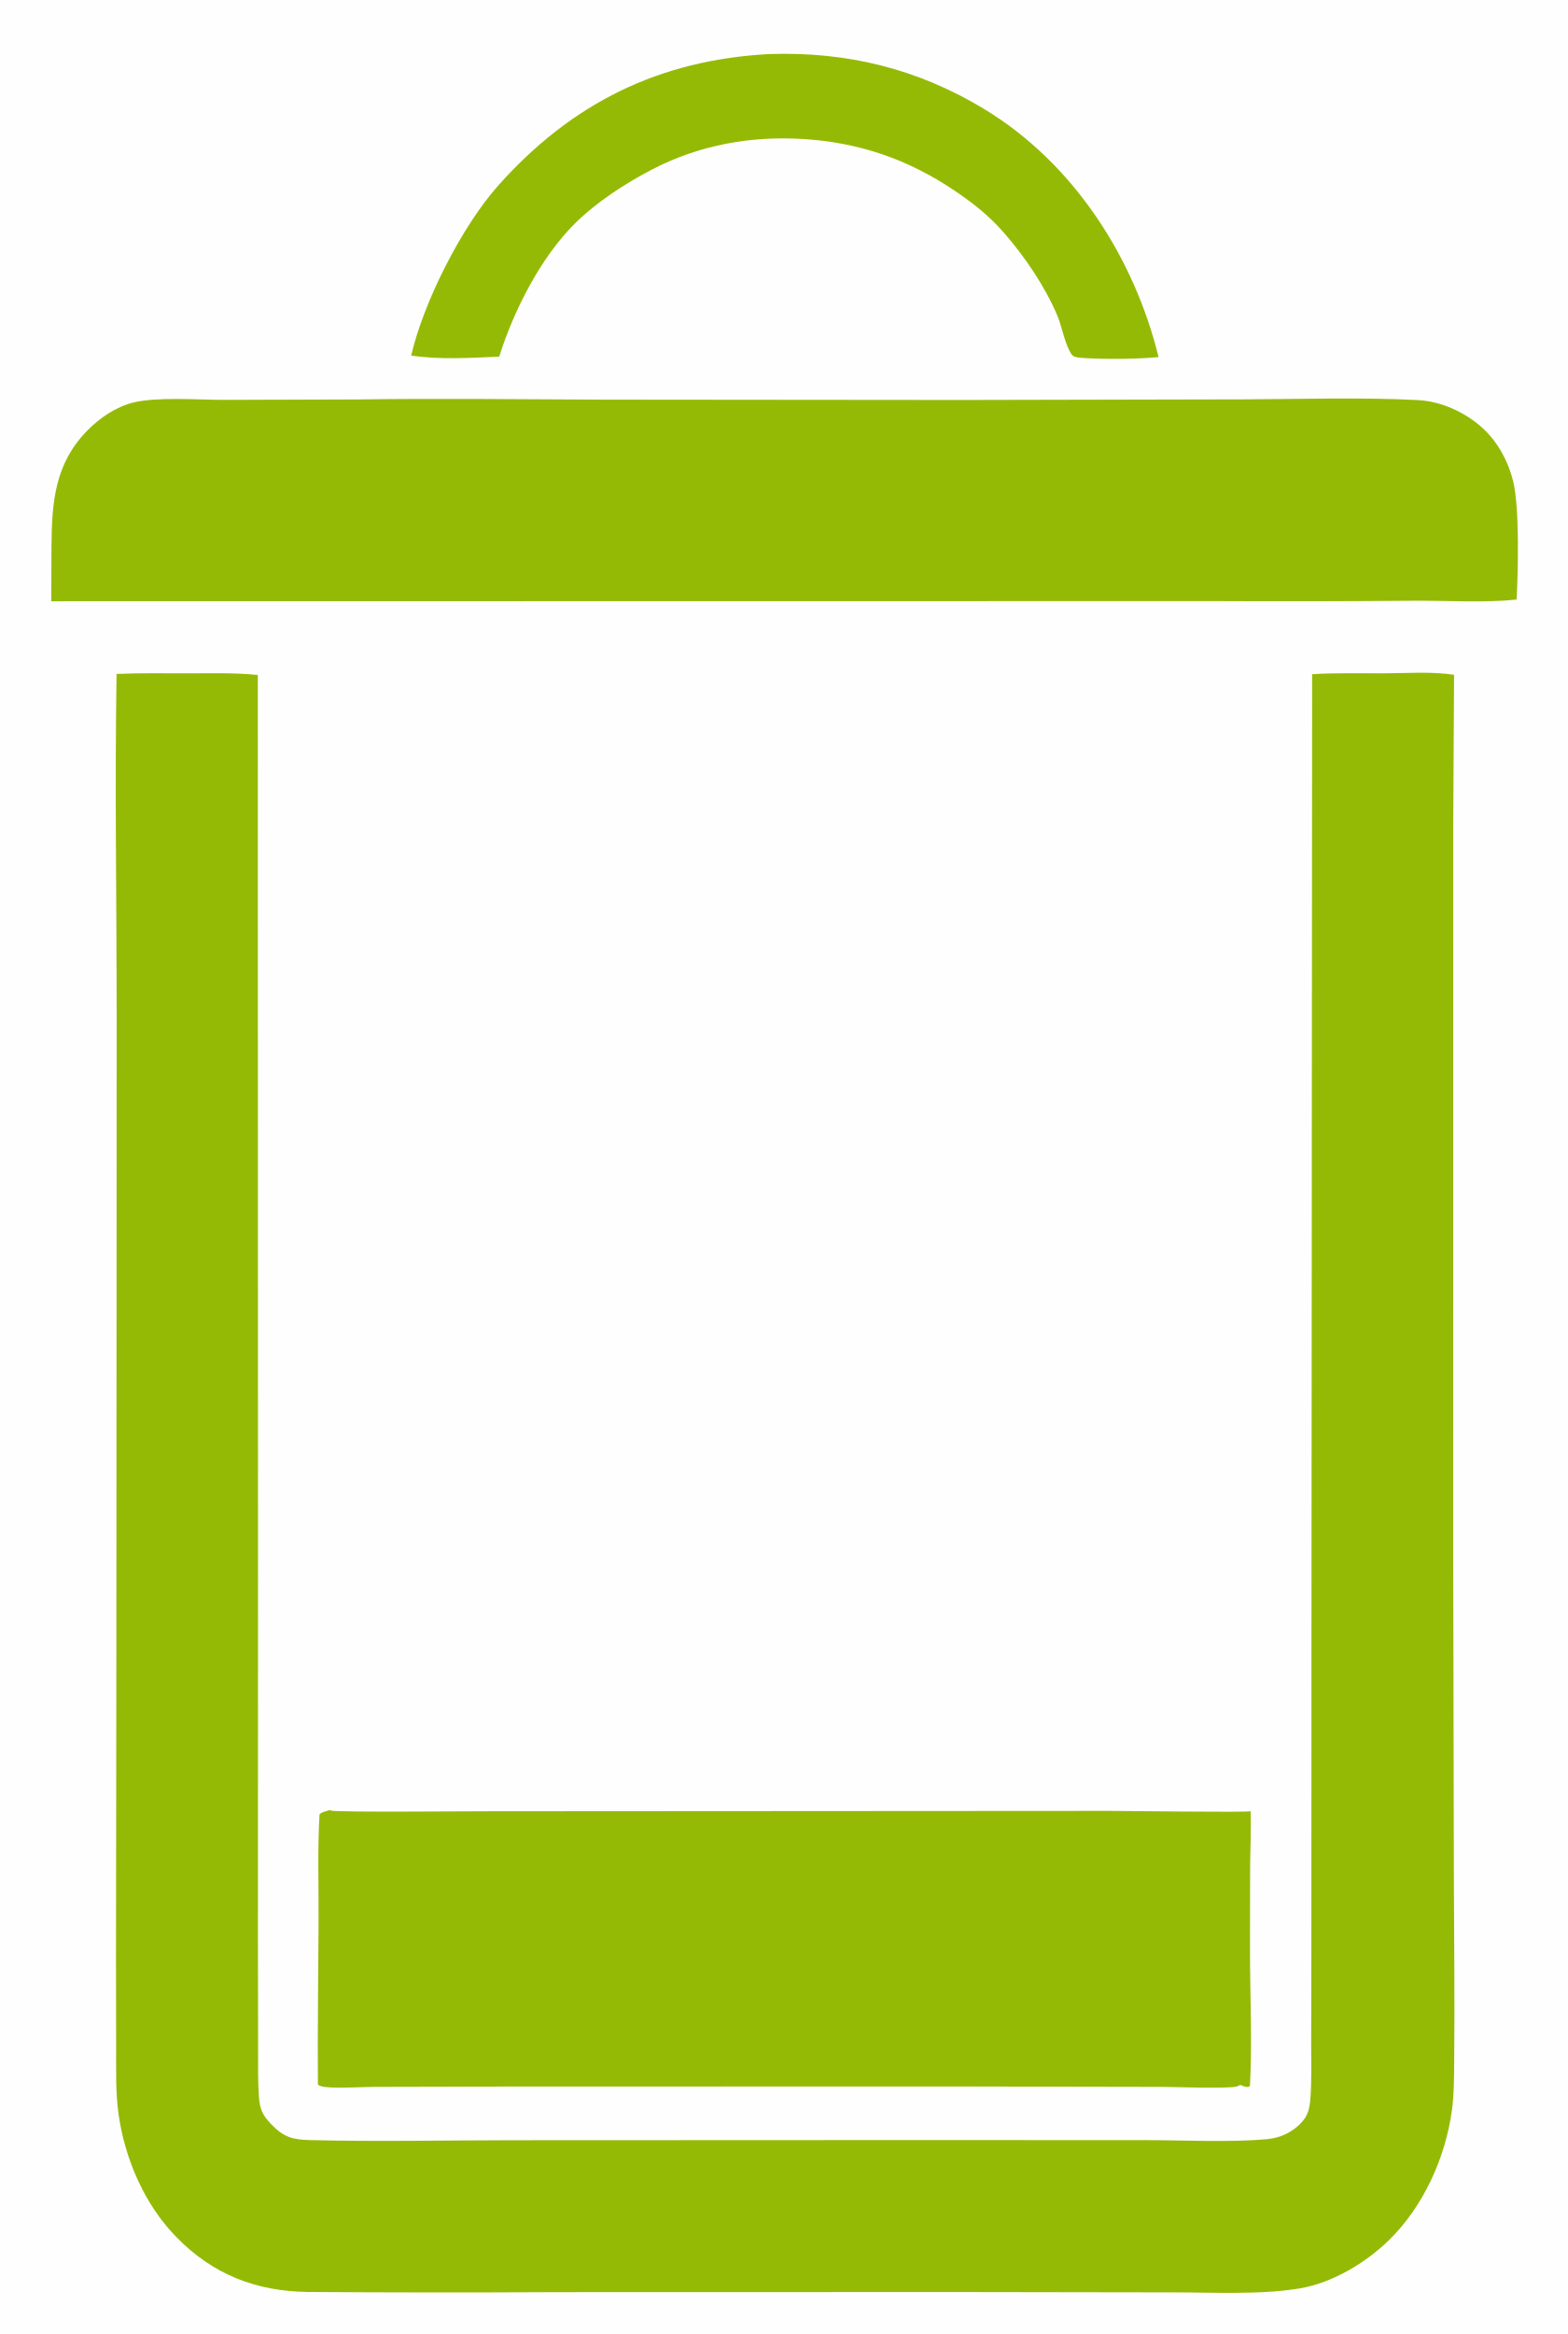
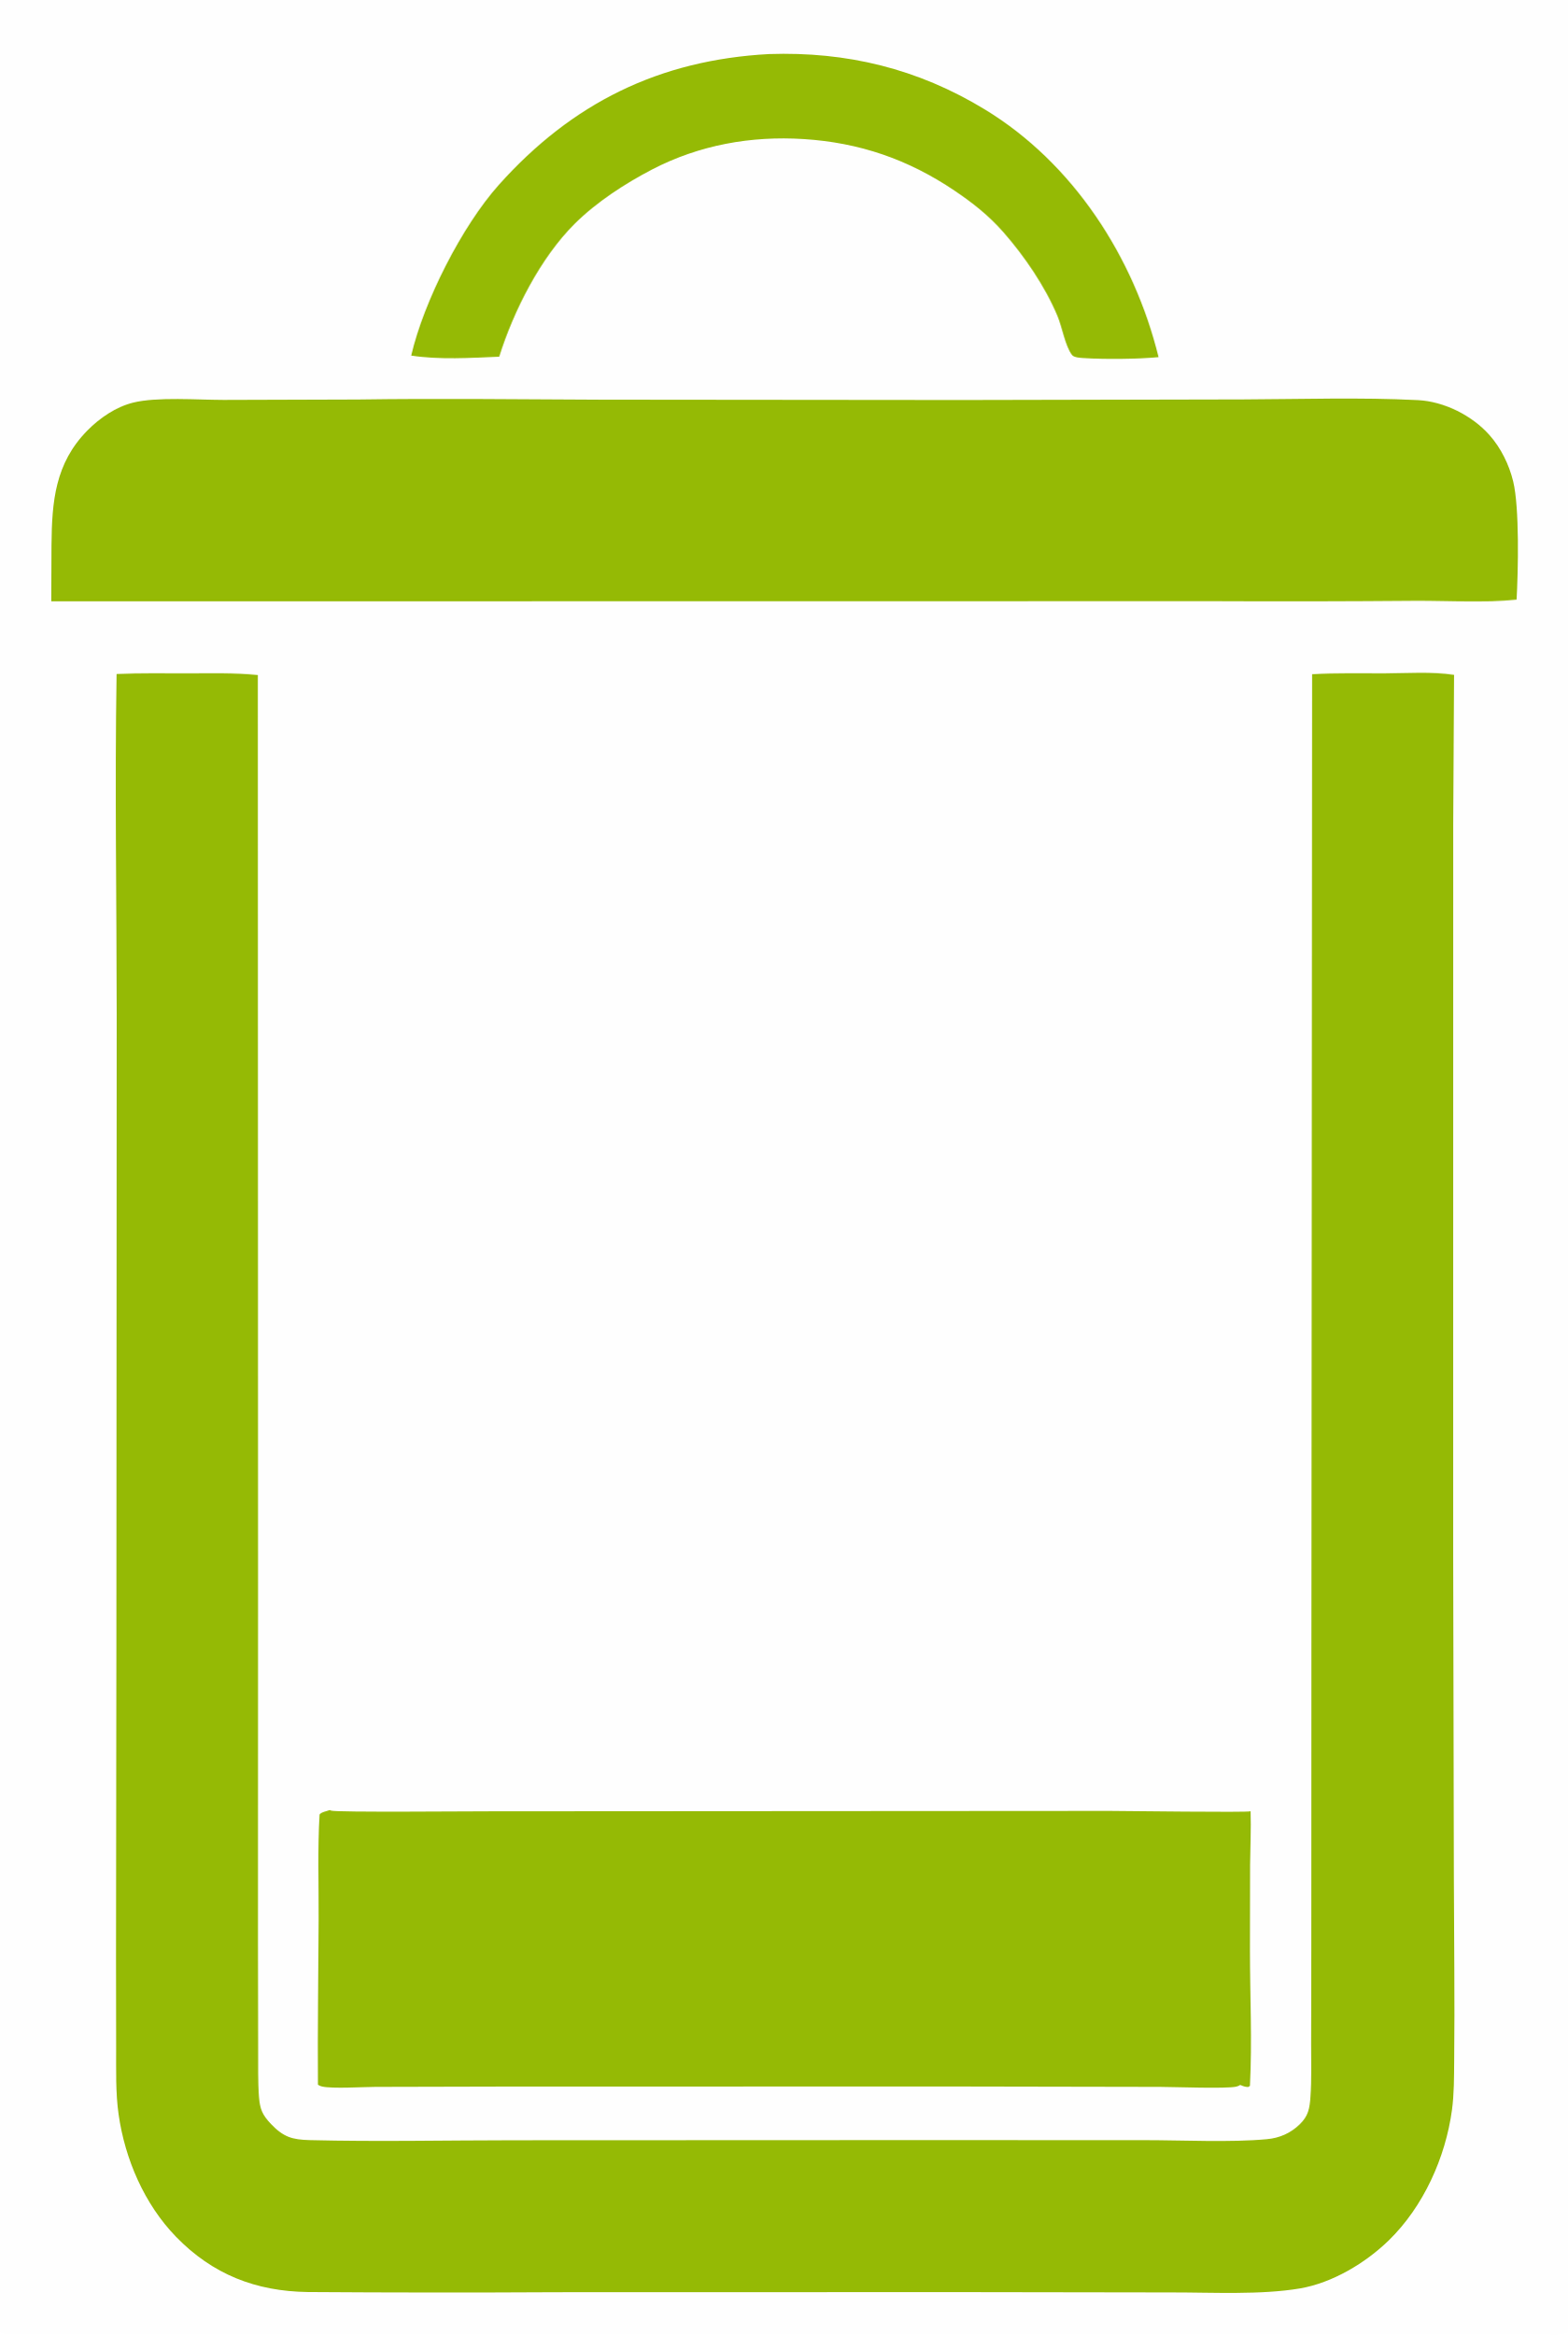
- <svg xmlns="http://www.w3.org/2000/svg" width="508" height="756">
-   <path fill="#FEFEFE" d="M0 0L508 0L508 755.354C507.591 755.612 507.19 755.79 506.715 755.897C504.207 756.464 500.632 755.996 497.989 755.997L475.899 756.002L383.781 756L7.455 755.998C5.345 755.998 1.745 756.465 0 755.354L0 0Z" />
-   <path fill="#95BA05" d="M249.132 17.512C274.428 16.655 297.357 22.254 319.012 35.394C347.743 52.828 367.445 83.35 375.38 115.663C368.529 116.323 357.866 116.4 350.975 115.959C350.006 115.897 347.953 115.784 347.333 114.969C345.153 112.105 344.122 105.924 342.628 102.351C338.636 92.808 331.953 83.008 325.147 75.251C320.381 69.818 315.226 65.76 309.251 61.732C294.236 51.608 278.462 46.181 260.368 45.036C243.269 43.954 226.52 46.968 211.277 54.891C202.487 59.46 193.277 65.448 186.224 72.446C175.122 83.46 166.407 100.69 161.742 115.524C152.342 115.904 142.55 116.57 133.223 115.164C137.276 97.702 149.663 73.225 161.614 59.877C185.357 33.357 213.559 19.437 249.132 17.512Z" />
-   <path fill="#95BA05" d="M106.867 586.281C106.982 586.337 107.095 586.396 107.212 586.448C108.648 587.084 153.56 586.655 159.043 586.681L359.521 586.559C364.716 586.558 404.022 587.113 405.21 586.671C405.391 592.492 405.099 598.361 405.041 604.185L405.002 631.961C405.007 646.436 405.741 661.17 404.993 675.602L404.452 675.985C403.428 675.986 402.786 675.729 401.859 675.31C401.449 675.57 401.047 675.748 400.571 675.859C397.388 676.604 380.464 675.966 375.954 675.948L311.778 675.826L166.664 675.84L121.526 675.948C117.623 675.958 107.628 676.607 104.285 675.815C103.804 675.701 103.408 675.512 103.001 675.24C102.87 657.398 103.139 639.54 103.221 621.697C103.272 610.411 102.852 598.951 103.527 587.699C104.2 586.879 105.838 586.659 106.867 586.281Z" />
-   <path fill="#95BA05" d="M116.05 129.385C142.28 129.001 168.565 129.339 194.799 129.445L311.676 129.551L402.733 129.357C421.546 129.292 440.612 128.64 459.402 129.588C467.88 130.016 476.942 134.547 482.576 140.896C486.312 145.106 488.949 150.48 490.274 155.936C492.345 164.461 491.884 184.904 491.38 194.203C480.982 195.301 469.255 194.538 458.73 194.583Q426.054 194.857 393.377 194.706L16.61 194.756L16.683 176.567C16.814 162.505 17.808 150.08 28.331 139.413C32.335 135.354 37.582 131.761 43.18 130.384C50.92 128.48 64.151 129.512 72.409 129.519L116.05 129.385Z" />
-   <path fill="#95BA05" d="M425.132 218.374C432.908 217.894 440.84 218.131 448.64 218.091C455.988 218.054 463.867 217.476 471.119 218.566L470.851 266.796L470.837 503.86L471.056 608.223C471.11 628.008 471.371 647.81 471.159 667.593C471.103 672.856 471.149 678.146 470.446 683.373C468.367 698.812 461.205 714.708 450.002 725.623C442.438 732.994 431.682 739.432 421.187 741.217C408.572 743.361 392.82 742.51 379.867 742.518L311.132 742.412L180.628 742.444Q140.167 742.666 99.706 742.387C82.852 742.153 68.85 736.671 57.01 724.472C46.772 713.923 40.479 699.332 38.42 684.843C37.418 677.793 37.649 670.491 37.626 663.383L37.582 633.838L37.703 533.855L37.804 328.599C37.79 291.859 37.174 255.027 37.767 218.299C45.422 217.954 53.147 218.104 60.809 218.1C68.363 218.096 76.009 217.863 83.53 218.63L83.598 512.753L83.574 629.27L83.629 664.367C83.678 669.241 83.514 674.257 83.892 679.113C84.207 683.164 84.978 685.013 87.804 687.974C91.798 692.161 94.625 693.047 100.326 693.189C122.324 693.74 144.469 693.246 166.483 693.234L294.801 693.18L371.058 693.204C383.198 693.204 398.689 693.991 410.479 692.888C414.596 692.503 418.172 690.944 421.146 688.044C423.904 685.355 424.33 682.975 424.6 679.216C425.007 673.554 424.8 667.735 424.817 662.052L424.881 631.771L424.911 535.951L425.132 218.374Z" />
+ <svg xmlns="http://www.w3.org/2000/svg" width="px" height="px" viewBox="0 0 381 567" version="1.1">
+   <g id="surface1">
+     <path style=" stroke:none;fill-rule:nonzero;fill:rgb(99.608%,99.608%,99.608%);fill-opacity:1;" d="M 0 0 L 381 0 L 381 566.516 C 380.691 566.711 380.391 566.844 380.035 566.922 C 378.156 567.348 375.473 566.996 373.492 566.996 L 356.926 567 L 5.59 567 C 4.008 567 1.309 567.348 0 566.516 Z M 0 0 " />
+     <path style=" stroke:none;fill-rule:nonzero;fill:rgb(58.431%,72.941%,1.961%);fill-opacity:1;" d="M 186.848 13.133 C 205.82 12.492 223.02 16.691 239.258 26.547 C 260.809 39.621 275.582 62.512 281.535 86.746 C 276.398 87.242 268.398 87.301 263.23 86.969 C 262.504 86.922 260.965 86.84 260.5 86.227 C 258.863 84.078 258.09 79.441 256.973 76.762 C 253.977 69.605 248.965 62.254 243.859 56.438 C 240.285 52.363 236.418 49.32 231.938 46.297 C 220.676 38.707 208.848 34.637 195.277 33.777 C 182.453 32.965 169.891 35.227 158.457 41.168 C 151.867 44.594 144.957 49.086 139.668 54.336 C 131.34 62.594 124.805 75.516 121.305 86.645 C 114.258 86.93 106.914 87.426 99.918 86.371 C 102.957 73.277 112.246 54.918 121.211 44.906 C 139.02 25.02 160.168 14.578 186.848 13.133 Z M 186.848 13.133 " />
+     <path style=" stroke:none;fill-rule:nonzero;fill:rgb(58.431%,72.941%,1.961%);fill-opacity:1;" d="M 80.148 439.711 C 80.238 439.754 80.32 439.797 80.41 439.836 C 81.484 440.312 115.172 439.992 119.281 440.012 L 269.641 439.918 C 273.535 439.918 303.016 440.336 303.906 440.004 C 304.043 444.367 303.824 448.77 303.781 453.141 L 303.75 473.973 C 303.754 484.828 304.305 495.879 303.746 506.703 L 303.34 506.988 C 302.57 506.988 302.09 506.797 301.395 506.484 C 301.086 506.676 300.785 506.812 300.43 506.895 C 298.039 507.453 285.348 506.973 281.965 506.961 L 233.832 506.871 L 124.996 506.879 L 91.145 506.961 C 88.219 506.969 80.723 507.457 78.215 506.859 C 77.852 506.777 77.555 506.633 77.25 506.43 C 77.152 493.047 77.355 479.656 77.414 466.273 C 77.453 457.809 77.141 449.215 77.645 440.773 C 78.148 440.16 79.379 439.996 80.148 439.711 Z M 80.148 439.711 " />
+     <path style=" stroke:none;fill-rule:nonzero;fill:rgb(58.431%,72.941%,1.961%);fill-opacity:1;" d="M 87.039 97.039 C 106.711 96.75 126.422 97.004 146.098 97.082 L 233.758 97.164 L 302.051 97.02 C 316.16 96.969 330.461 96.48 344.551 97.191 C 350.91 97.512 357.707 100.91 361.934 105.672 C 364.734 108.828 366.711 112.859 367.707 116.953 C 369.258 123.348 368.914 138.68 368.535 145.652 C 360.738 146.477 351.941 145.902 344.047 145.938 C 327.711 146.074 311.371 146.105 295.031 146.031 L 12.457 146.066 L 12.512 132.426 C 12.609 121.879 13.355 112.559 21.246 104.559 C 24.25 101.516 28.188 98.82 32.387 97.789 C 38.191 96.359 48.113 97.133 54.305 97.141 Z M 87.039 97.039 " />
+     <path style=" stroke:none;fill-rule:nonzero;fill:rgb(58.431%,72.941%,1.961%);fill-opacity:1;" d="M 318.848 163.781 C 324.68 163.422 330.629 163.598 336.48 163.566 C 341.992 163.539 347.898 163.105 353.34 163.926 L 353.137 200.098 L 353.129 377.895 L 353.293 456.168 C 353.332 471.008 353.527 485.859 353.371 500.695 C 353.328 504.641 353.363 508.609 352.836 512.531 C 351.273 524.109 345.902 536.031 337.5 544.219 C 331.828 549.746 323.762 554.574 315.891 555.914 C 306.43 557.52 294.613 556.883 284.898 556.887 L 233.348 556.809 L 135.473 556.832 C 115.242 556.945 95.012 556.93 74.777 556.789 C 62.141 556.613 51.637 552.504 42.758 543.355 C 35.078 535.441 30.359 524.5 28.816 513.633 C 28.062 508.344 28.238 502.867 28.219 497.539 L 28.188 475.379 L 28.277 400.391 L 28.352 246.449 C 28.344 218.895 27.879 191.27 28.324 163.723 C 34.066 163.465 39.859 163.578 45.605 163.574 C 51.273 163.57 57.008 163.398 62.648 163.973 L 62.699 384.566 L 62.68 471.953 L 62.723 498.273 C 62.758 501.93 62.637 505.691 62.918 509.336 C 63.156 512.371 63.734 513.758 65.852 515.98 C 68.848 519.121 70.969 519.785 75.246 519.891 C 91.742 520.305 108.352 519.934 124.863 519.926 L 221.102 519.887 L 278.293 519.902 C 287.398 519.902 299.016 520.492 307.859 519.664 C 310.945 519.379 313.629 518.207 315.859 516.031 C 317.93 514.016 318.246 512.23 318.449 509.41 C 318.754 505.164 318.602 500.801 318.613 496.539 L 318.66 473.828 L 318.684 401.965 Z M 318.848 163.781 " />
+   </g>
</svg>
